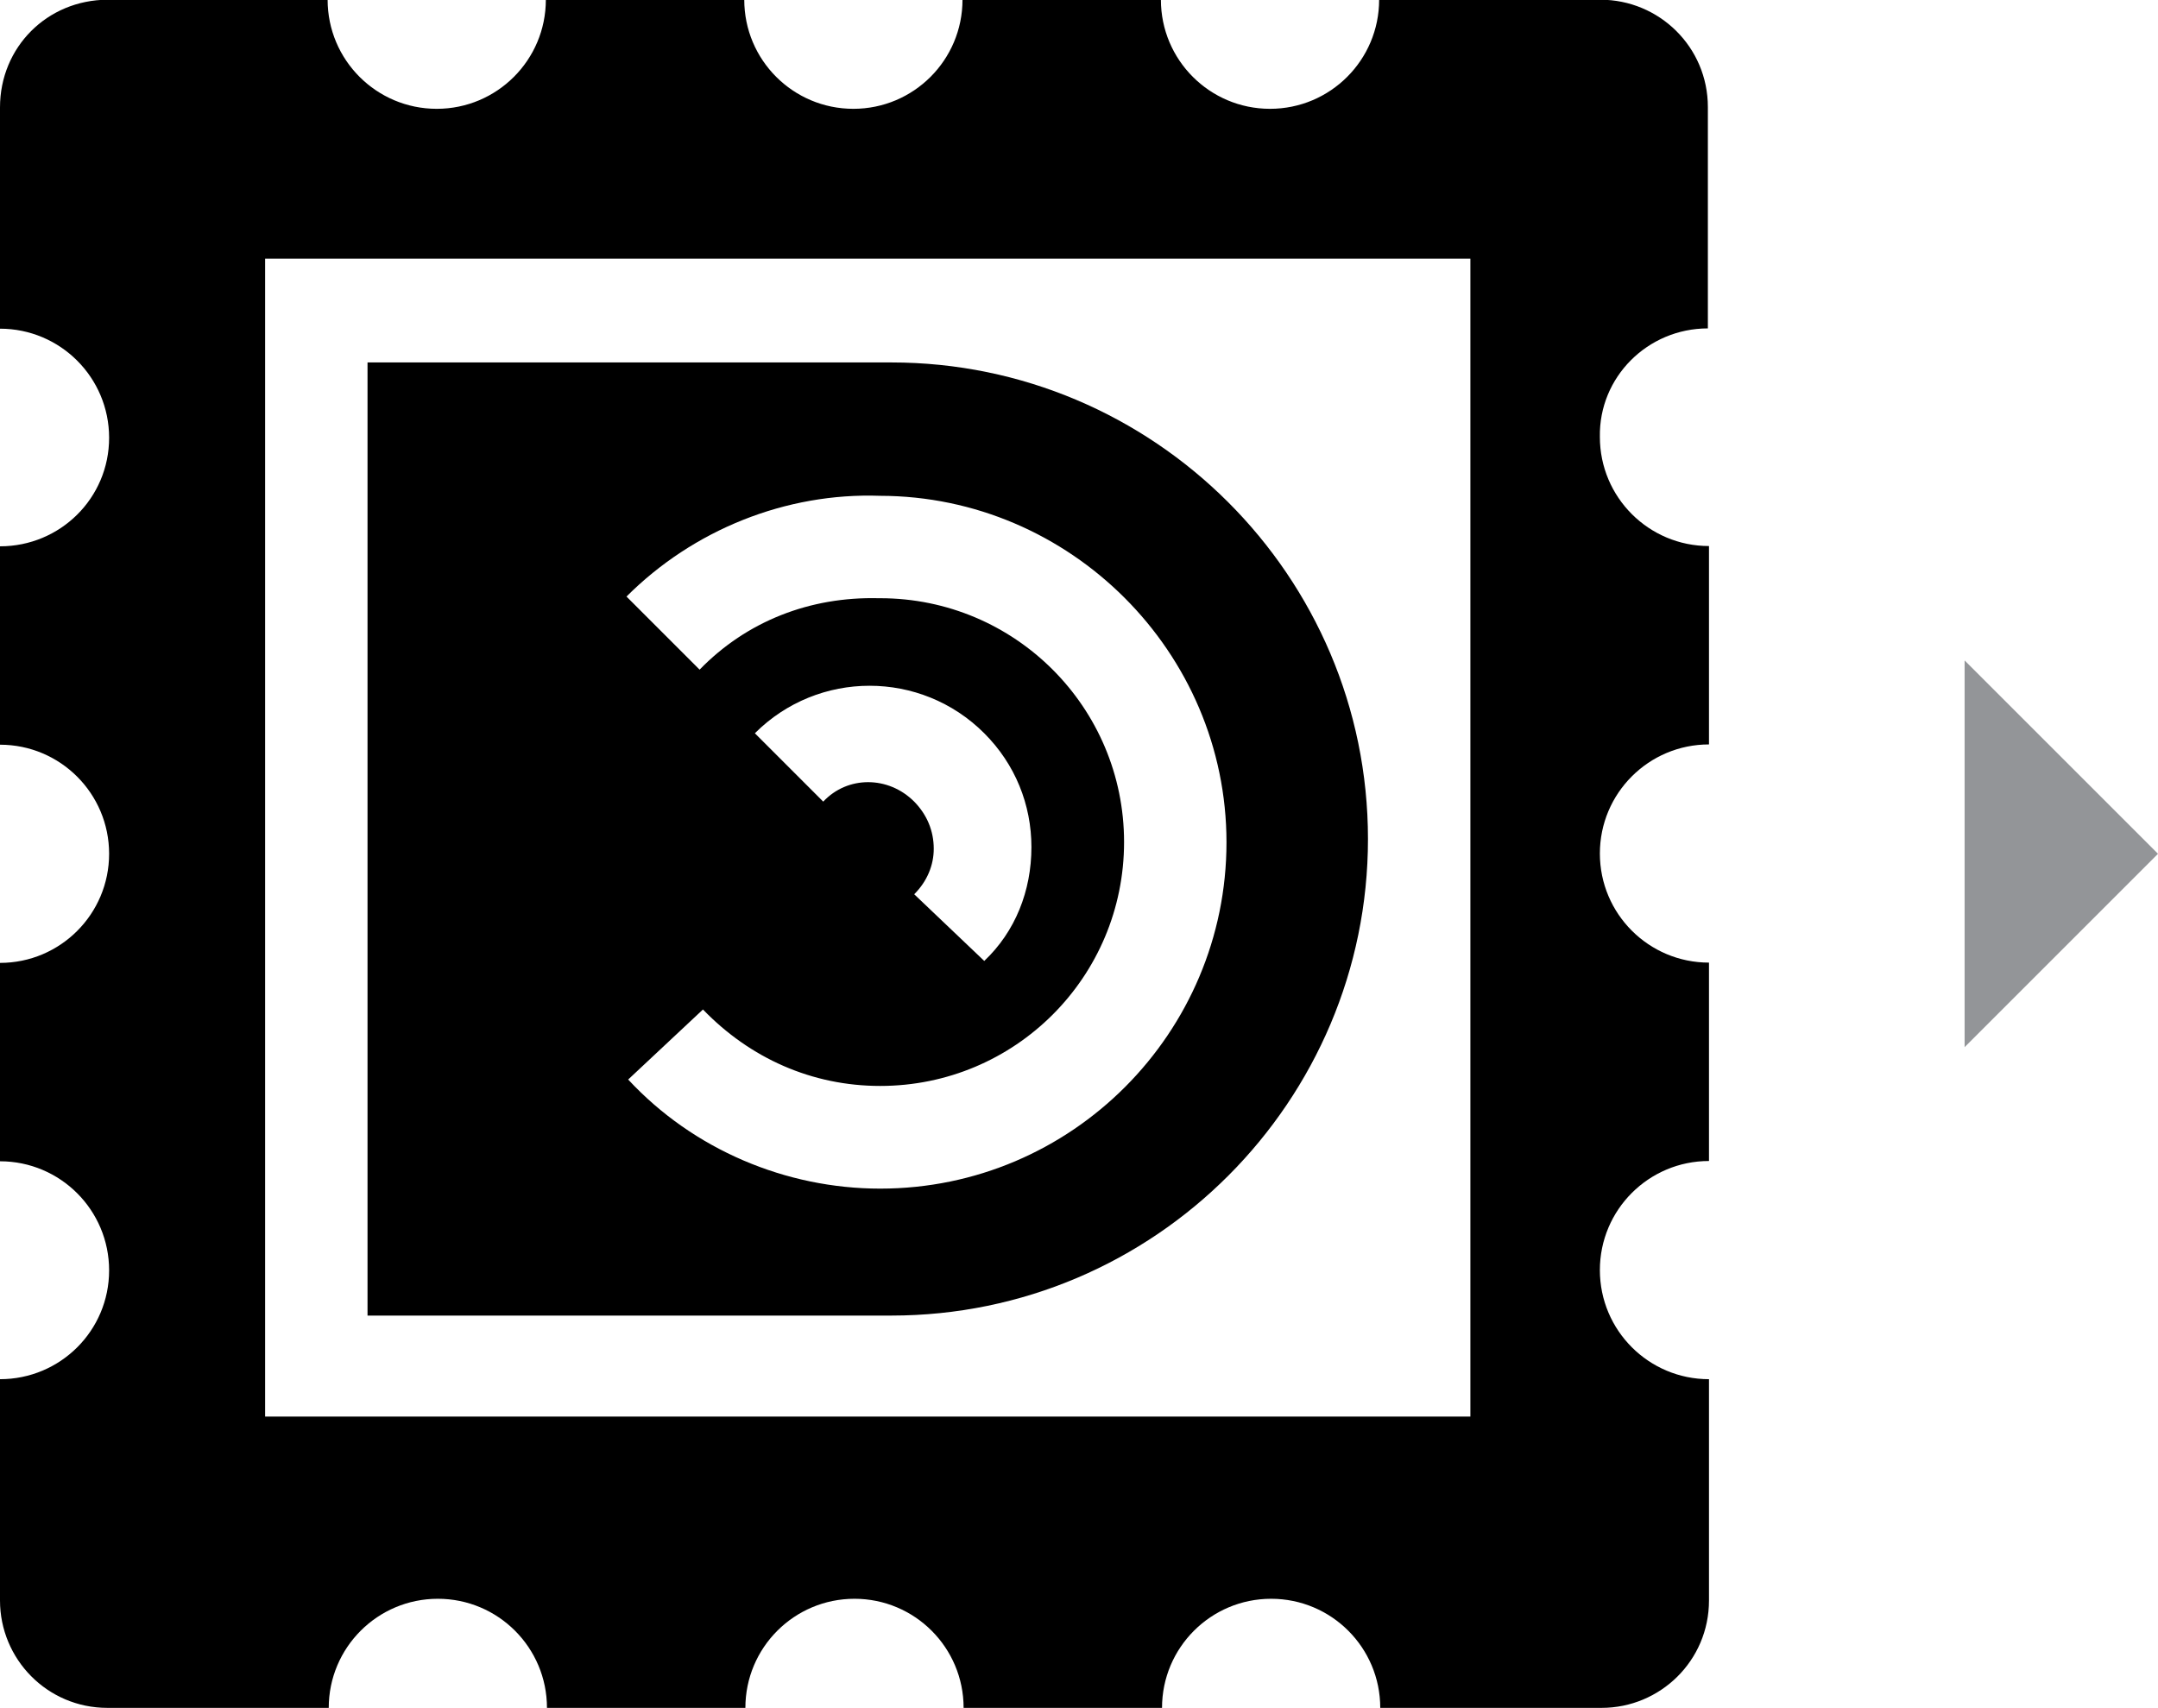
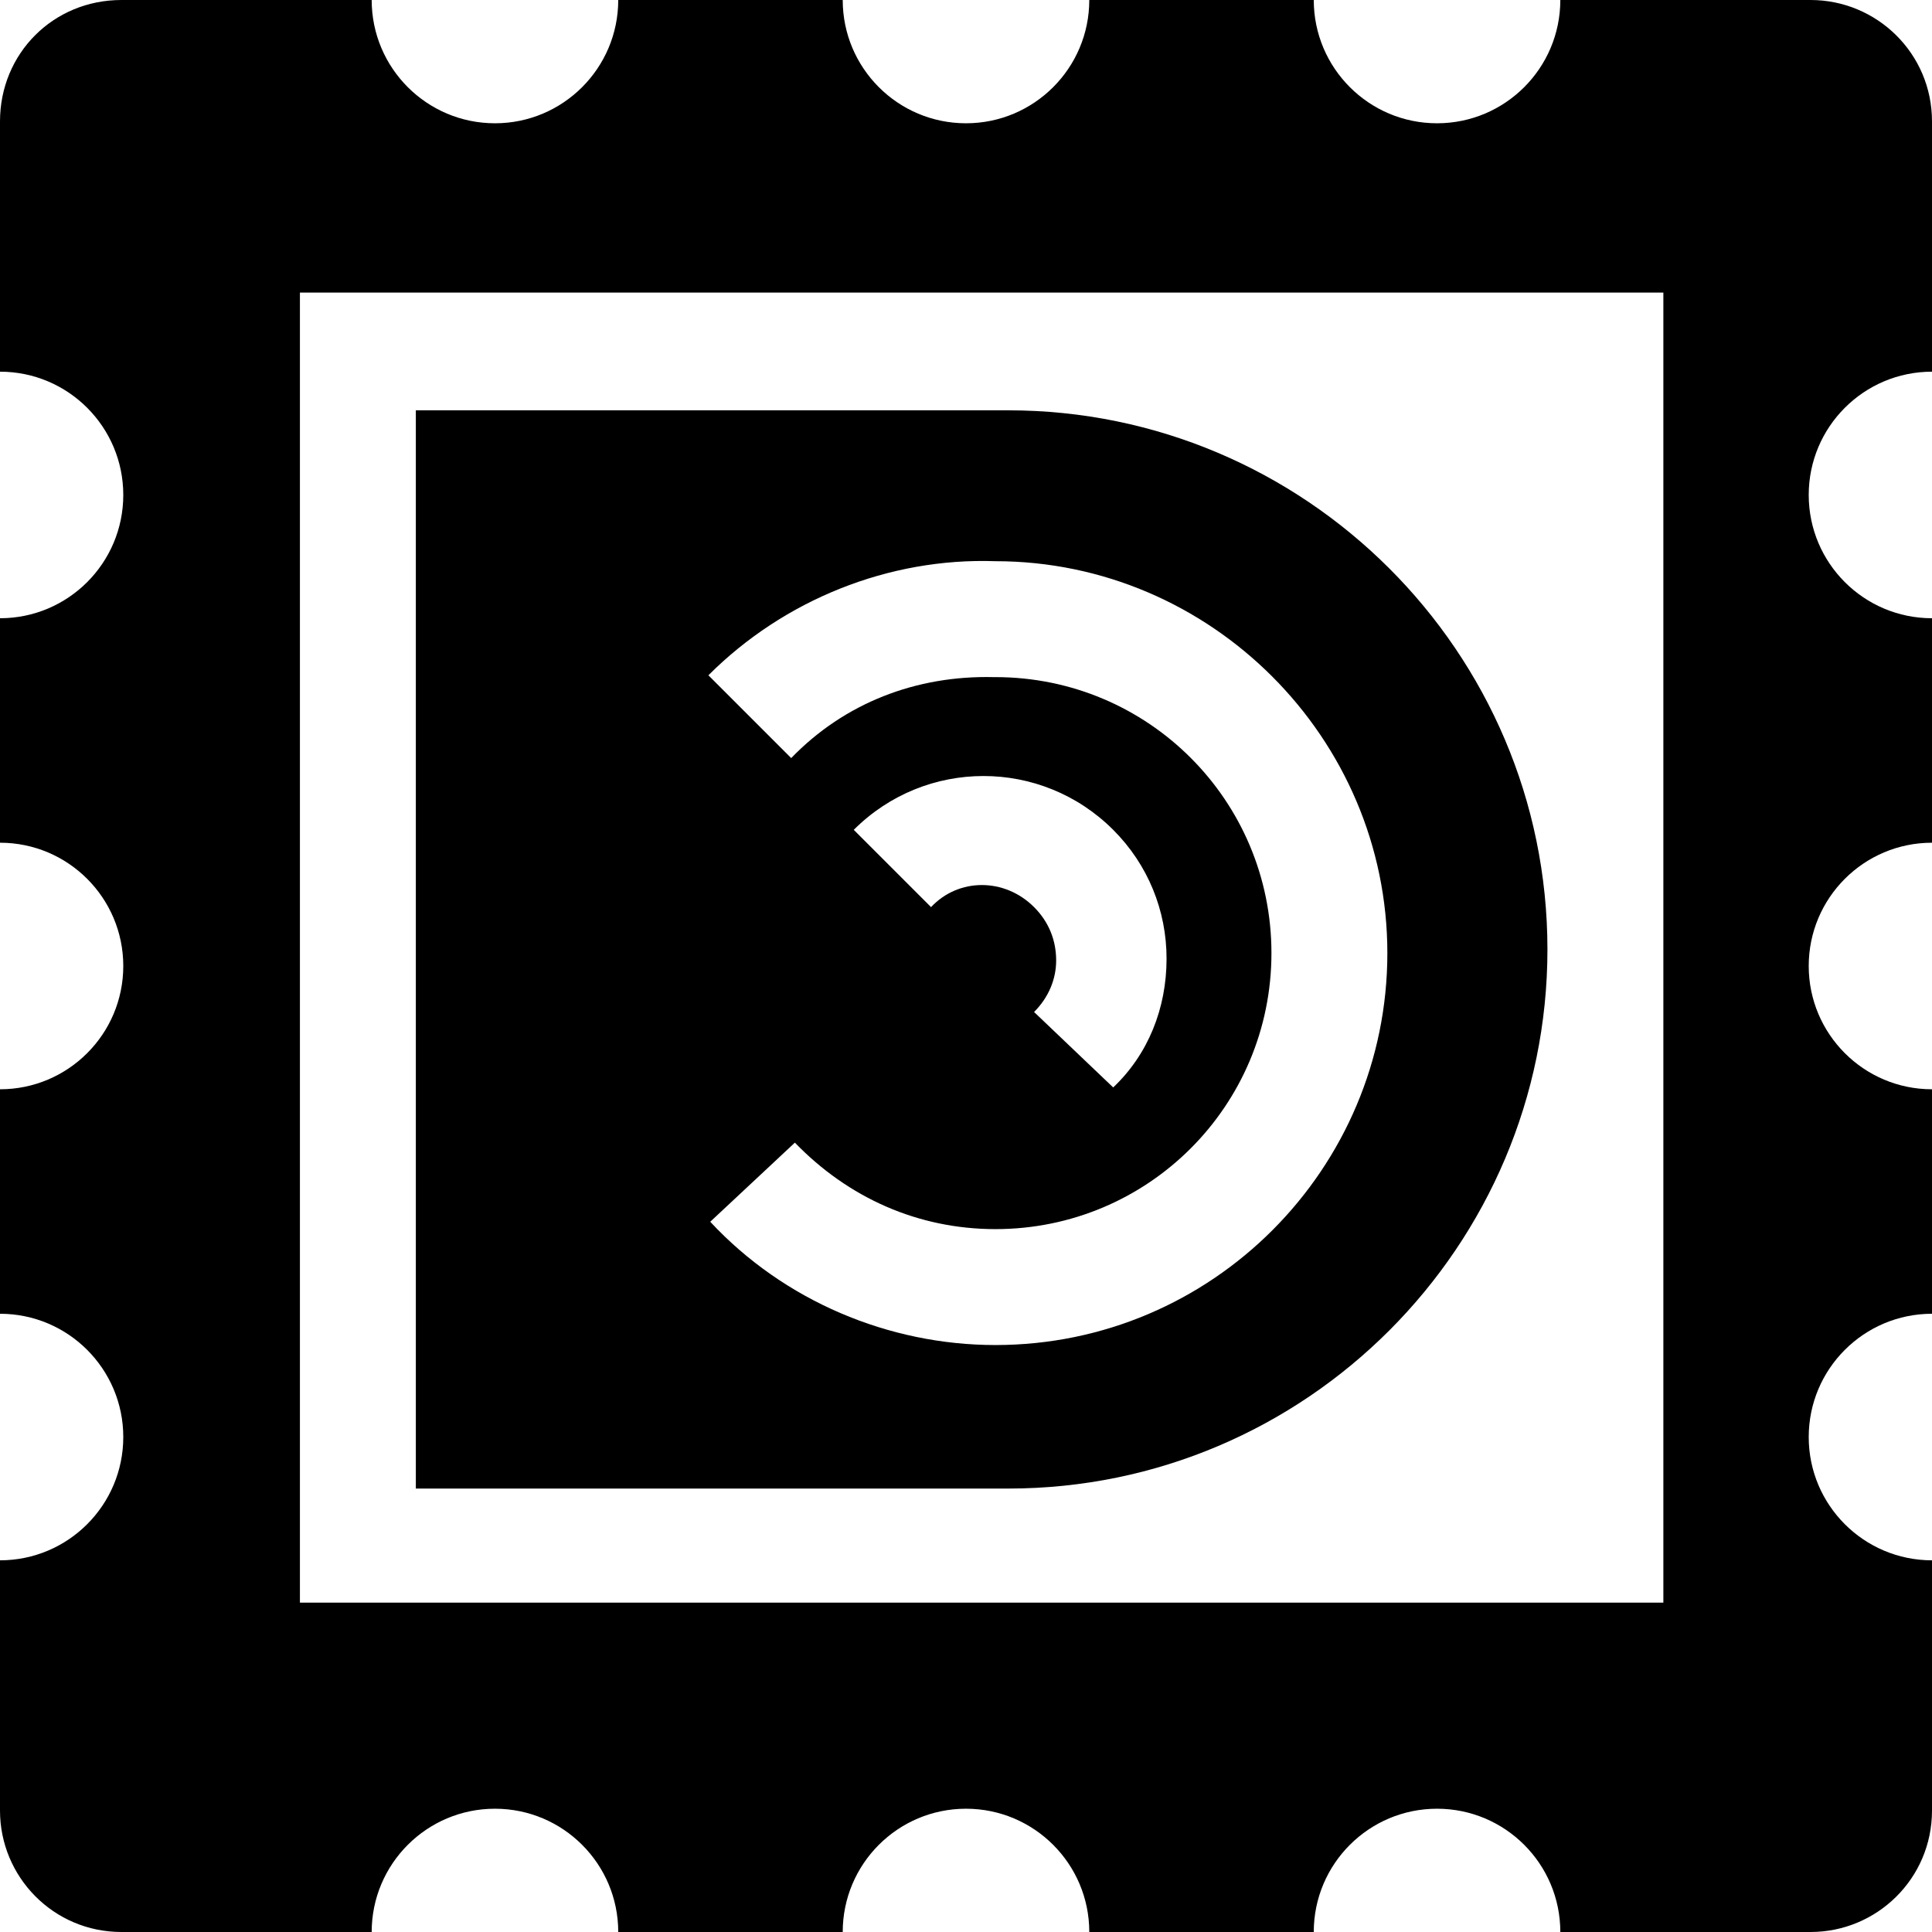
- <svg xmlns="http://www.w3.org/2000/svg" version="1.1" id="Layer_1" x="0px" y="0px" viewBox="0 98 773.3 612" enable-background="new 0 98 773.3 612" xml:space="preserve">
+ <svg xmlns="http://www.w3.org/2000/svg" version="1.1" id="Layer_1" x="0px" y="0px" viewBox="0 0 105 105" enable-background="new 0 0 105 105" xml:space="preserve">
  <g>
-     <path d="M131.7,227.4v342.1h187.7c94.4,0,170.8-76.9,170.8-170.8c0-94.4-76.9-170.8-170.8-170.8H131.7V227.4z M439.5,399.9   c0,68.2-55.4,124.1-124.1,124.1c-33.8,0-67-14-90.3-39.1l26.8-25.1c16.9,17.5,39.1,27.4,63.5,27.4c48.4,0,87.4-39.1,87.4-87.4   s-39.1-87.4-87.4-87.4h-0.6c-24.5-0.6-47.2,8.2-64.1,25.6l-26.2-26.2c23.9-23.9,57.1-37.3,90.9-36.1   C383.5,275.8,439.5,331.7,439.5,399.9z M327.6,385.3c-9.3-9.3-23.9-9.3-32.6,0l-24.5-24.5c22.7-22.7,59.5-22.7,82.2,0   c11.1,11.1,16.9,25.6,16.9,40.8c0,15.7-5.8,30.3-16.9,40.8l-25.1-23.9c4.7-4.7,7-10.5,7-16.3C334.6,395.8,332.2,390,327.6,385.3z" />
-     <path d="M612,215.7v-79.3c0-21.6-17.5-38.5-38.5-38.5h-79.3c0,21.6-17.5,39.1-39.1,39.1s-39.1-17.5-39.1-39.1h-71.1   c0,21.6-17.5,39.1-39.1,39.1c-21.6,0-39.1-17.5-39.1-39.1h-71.1c0,21.6-17.5,39.1-39.1,39.1s-39.1-17.5-39.1-39.1H38.5   C16.9,98,0,114.9,0,136.5v79.3c21.6,0,39.1,17.5,39.1,39.1S21.6,293.8,0,293.8v71.1c21.6,0,39.1,17.5,39.1,39.1S21.6,443.1,0,443.1   v71.1c21.6,0,39.1,17.5,39.1,39.1S21.6,592.3,0,592.3v79.3c0,21,16.9,38.5,38.5,38.5h79.3c0-21.6,17.5-39.1,39.1-39.1   s39.1,17.5,39.1,39.1h71.1c0-21.6,17.5-39.1,39.1-39.1c21.6,0,39.1,17.5,39.1,39.1h71.1c0-21.6,17.5-39.1,39.1-39.1   c21.6,0,39.1,17.5,39.1,39.1h79.3c21,0,38.5-16.9,38.5-38.5v-79.3c-21.6,0-39.1-17.5-39.1-39.1c0-21.6,17.5-39.1,39.1-39.1v-71.1   c-21.6,0-39.1-17.5-39.1-39.1c0-21.6,17.5-39.1,39.1-39.1v-71.1c-21.6,0-39.1-17.5-39.1-39.1C572.9,233.2,590.4,215.7,612,215.7z    M526.9,398.2v207.5H319.4H95v-415h224.4h207.5V398.2L526.9,398.2z" />
+     <path d="M22.6,22.2v58.7h32.2c16.2,0,29.3-13.2,29.3-29.3c0-16.2-13.2-29.3-29.3-29.3H22.6z M75.4,51.8c0,11.7-9.5,21.3-21.3,21.3   c-5.8,0-11.5-2.4-15.5-6.7l4.6-4.3c2.9,3,6.7,4.7,10.9,4.7c8.3,0,15-6.7,15-15s-6.7-15-15-15l-0.1,0c-4.2-0.1-8.1,1.4-11,4.4   l-4.5-4.5c4.1-4.1,9.8-6.4,15.6-6.2C65.8,30.5,75.4,40.1,75.4,51.8z M56.2,49.3c-1.6-1.6-4.1-1.6-5.6,0l-4.2-4.2   c3.9-3.9,10.2-3.9,14.1,0c1.9,1.9,2.9,4.4,2.9,7c0,2.7-1,5.2-2.9,7L56.2,55c0.8-0.8,1.2-1.8,1.2-2.8C57.4,51.1,57,50.1,56.2,49.3z" />
+     <path d="M105,20.2V6.6C105,2.9,102,0,98.4,0H84.8c0,3.7-3,6.7-6.7,6.7c-3.7,0-6.7-3-6.7-6.7H59.2c0,3.7-3,6.7-6.7,6.7   c-3.7,0-6.7-3-6.7-6.7H33.6c0,3.7-3,6.7-6.7,6.7c-3.7,0-6.7-3-6.7-6.7H6.6C2.9,0,0,2.9,0,6.6v13.6c3.7,0,6.7,3,6.7,6.7   c0,3.7-3,6.7-6.7,6.7v12.2c3.7,0,6.7,3,6.7,6.7c0,3.7-3,6.7-6.7,6.7v12.2c3.7,0,6.7,3,6.7,6.7c0,3.7-3,6.7-6.7,6.7v13.6   c0,3.6,2.9,6.6,6.6,6.6h13.6c0-3.7,3-6.7,6.7-6.7c3.7,0,6.7,3,6.7,6.7h12.2c0-3.7,3-6.7,6.7-6.7c3.7,0,6.7,3,6.7,6.7h12.2   c0-3.7,3-6.7,6.7-6.7c3.7,0,6.7,3,6.7,6.7h13.6c3.6,0,6.6-2.9,6.6-6.6V84.8c-3.7,0-6.7-3-6.7-6.7c0-3.7,3-6.7,6.7-6.7V59.2   c-3.7,0-6.7-3-6.7-6.7c0-3.7,3-6.7,6.7-6.7V33.6c-3.7,0-6.7-3-6.7-6.7C98.3,23.2,101.3,20.2,105,20.2z M90.4,51.5v35.6H54.8H16.3   V15.9h38.5h35.6V51.5z" />
  </g>
-   <polygon fill="#939598" points="704,334.7 773.3,404 704,473.3 " />
</svg>
